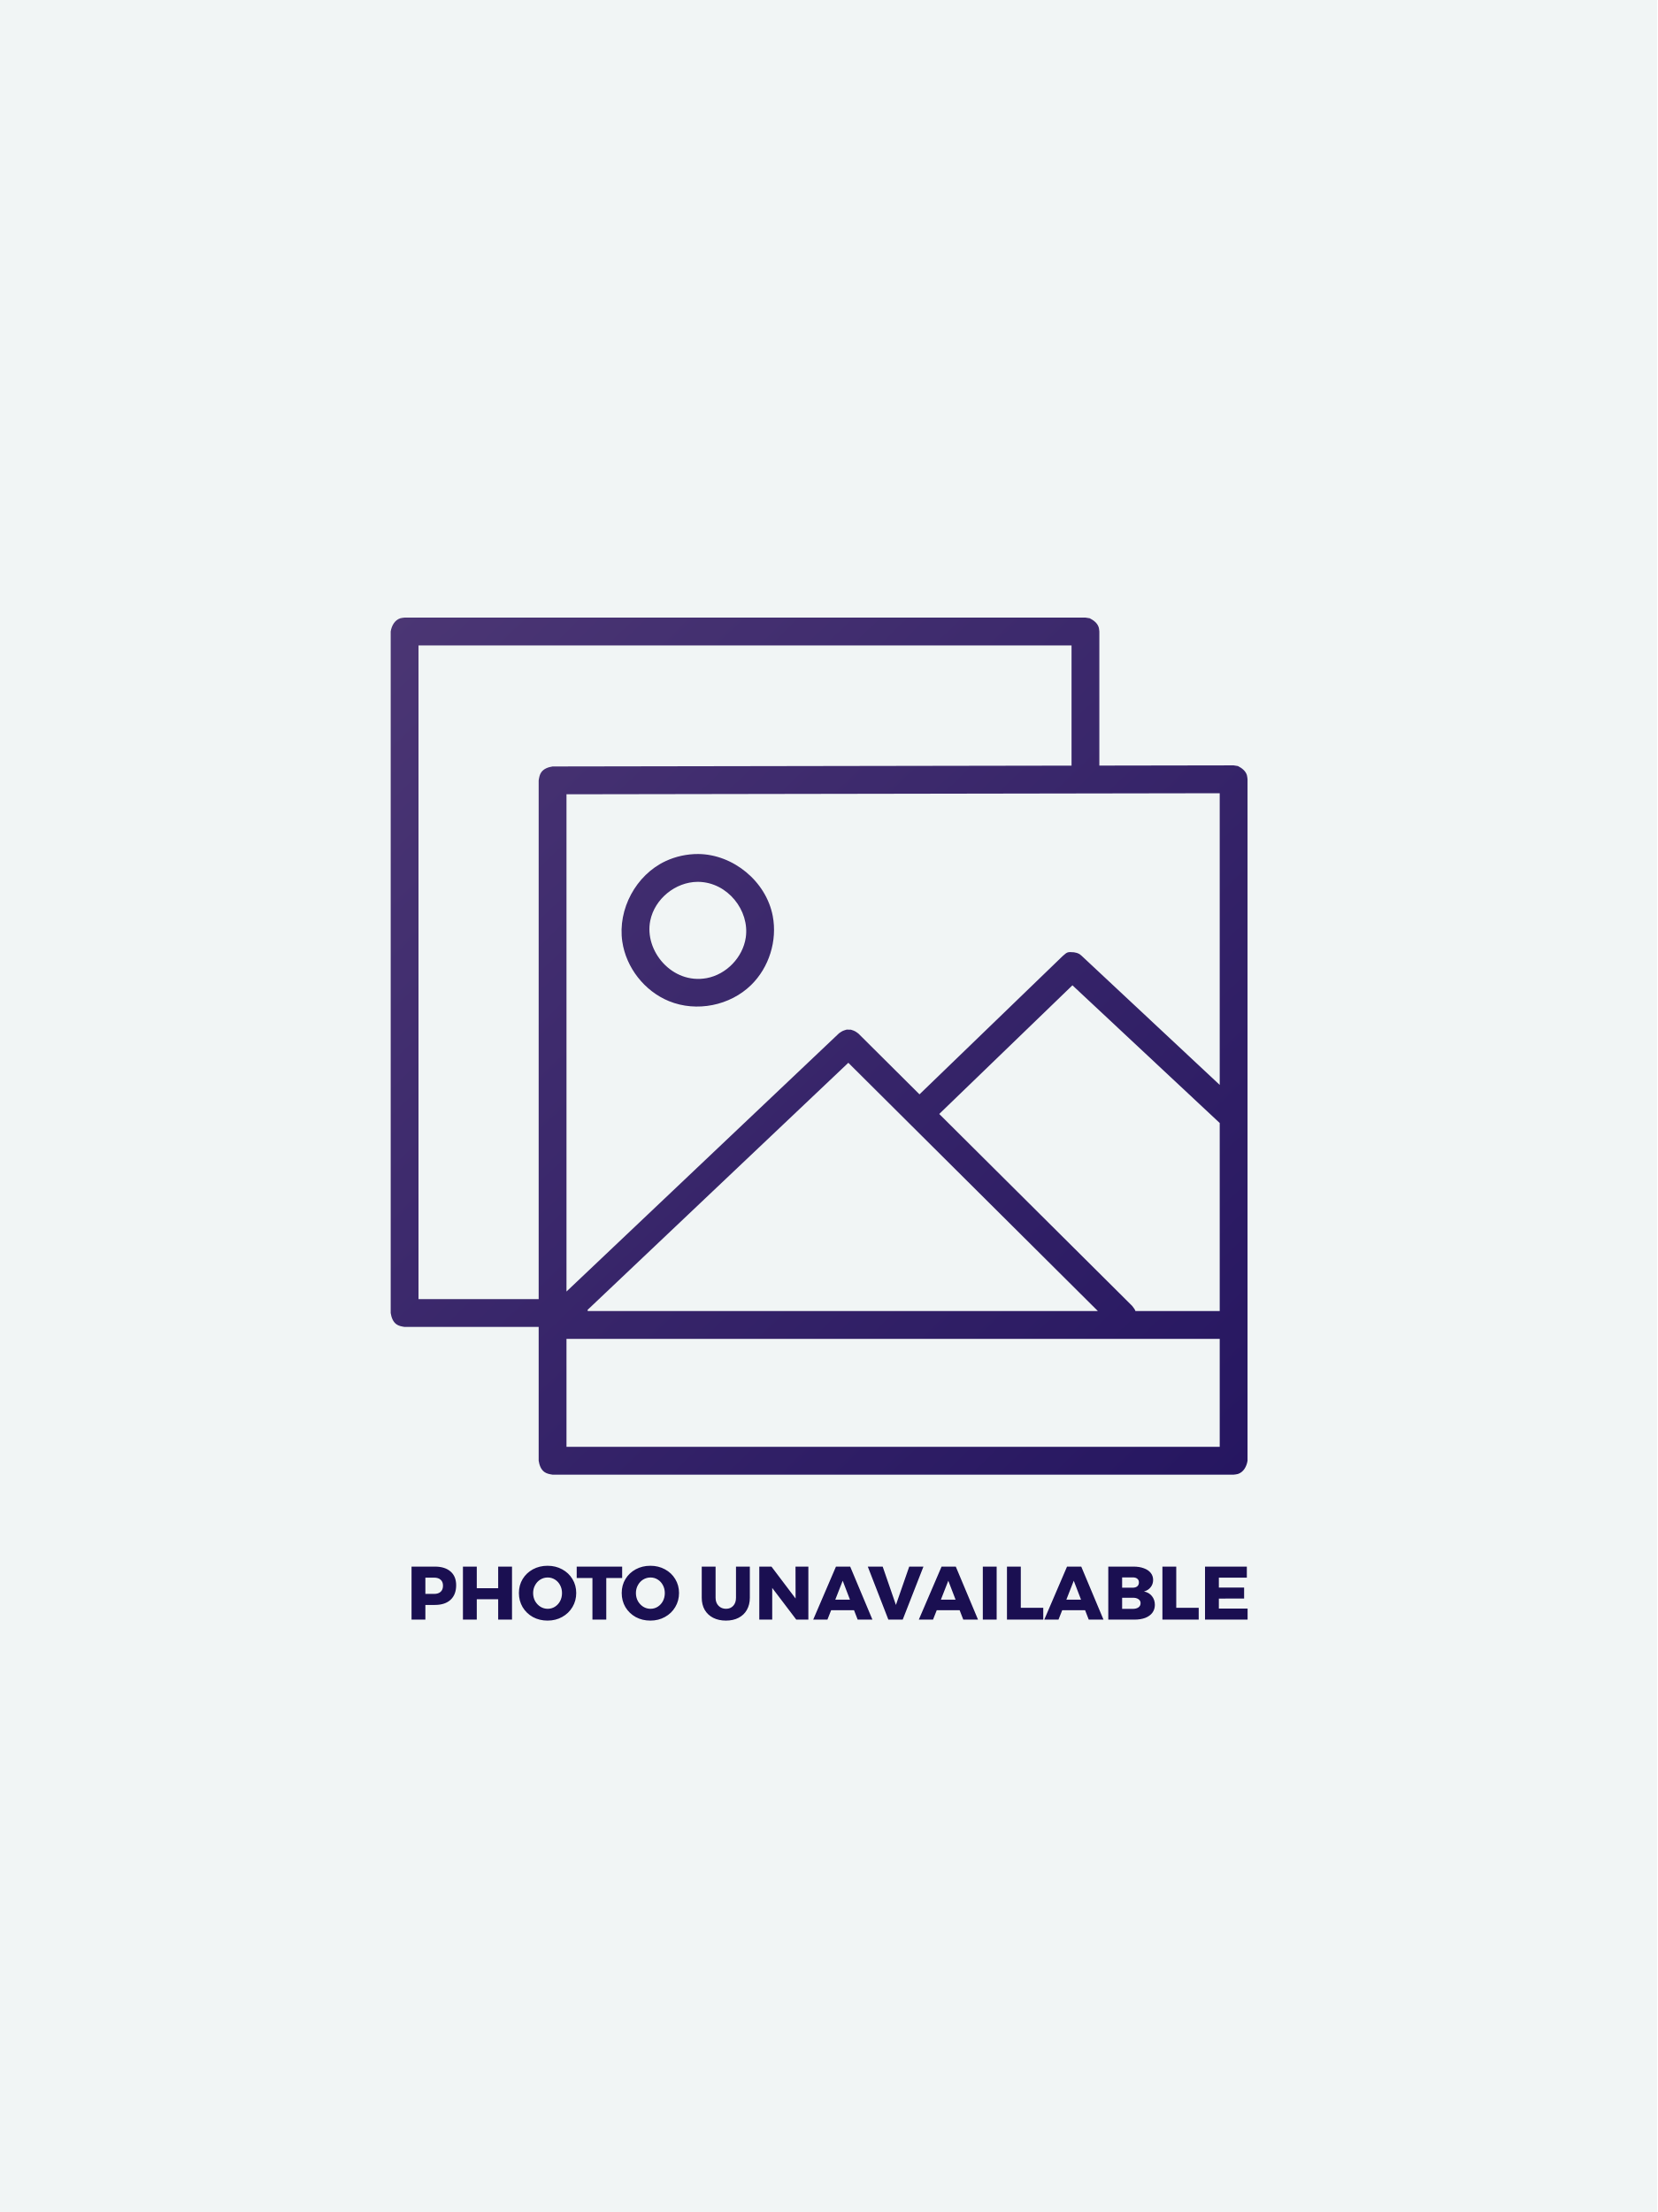
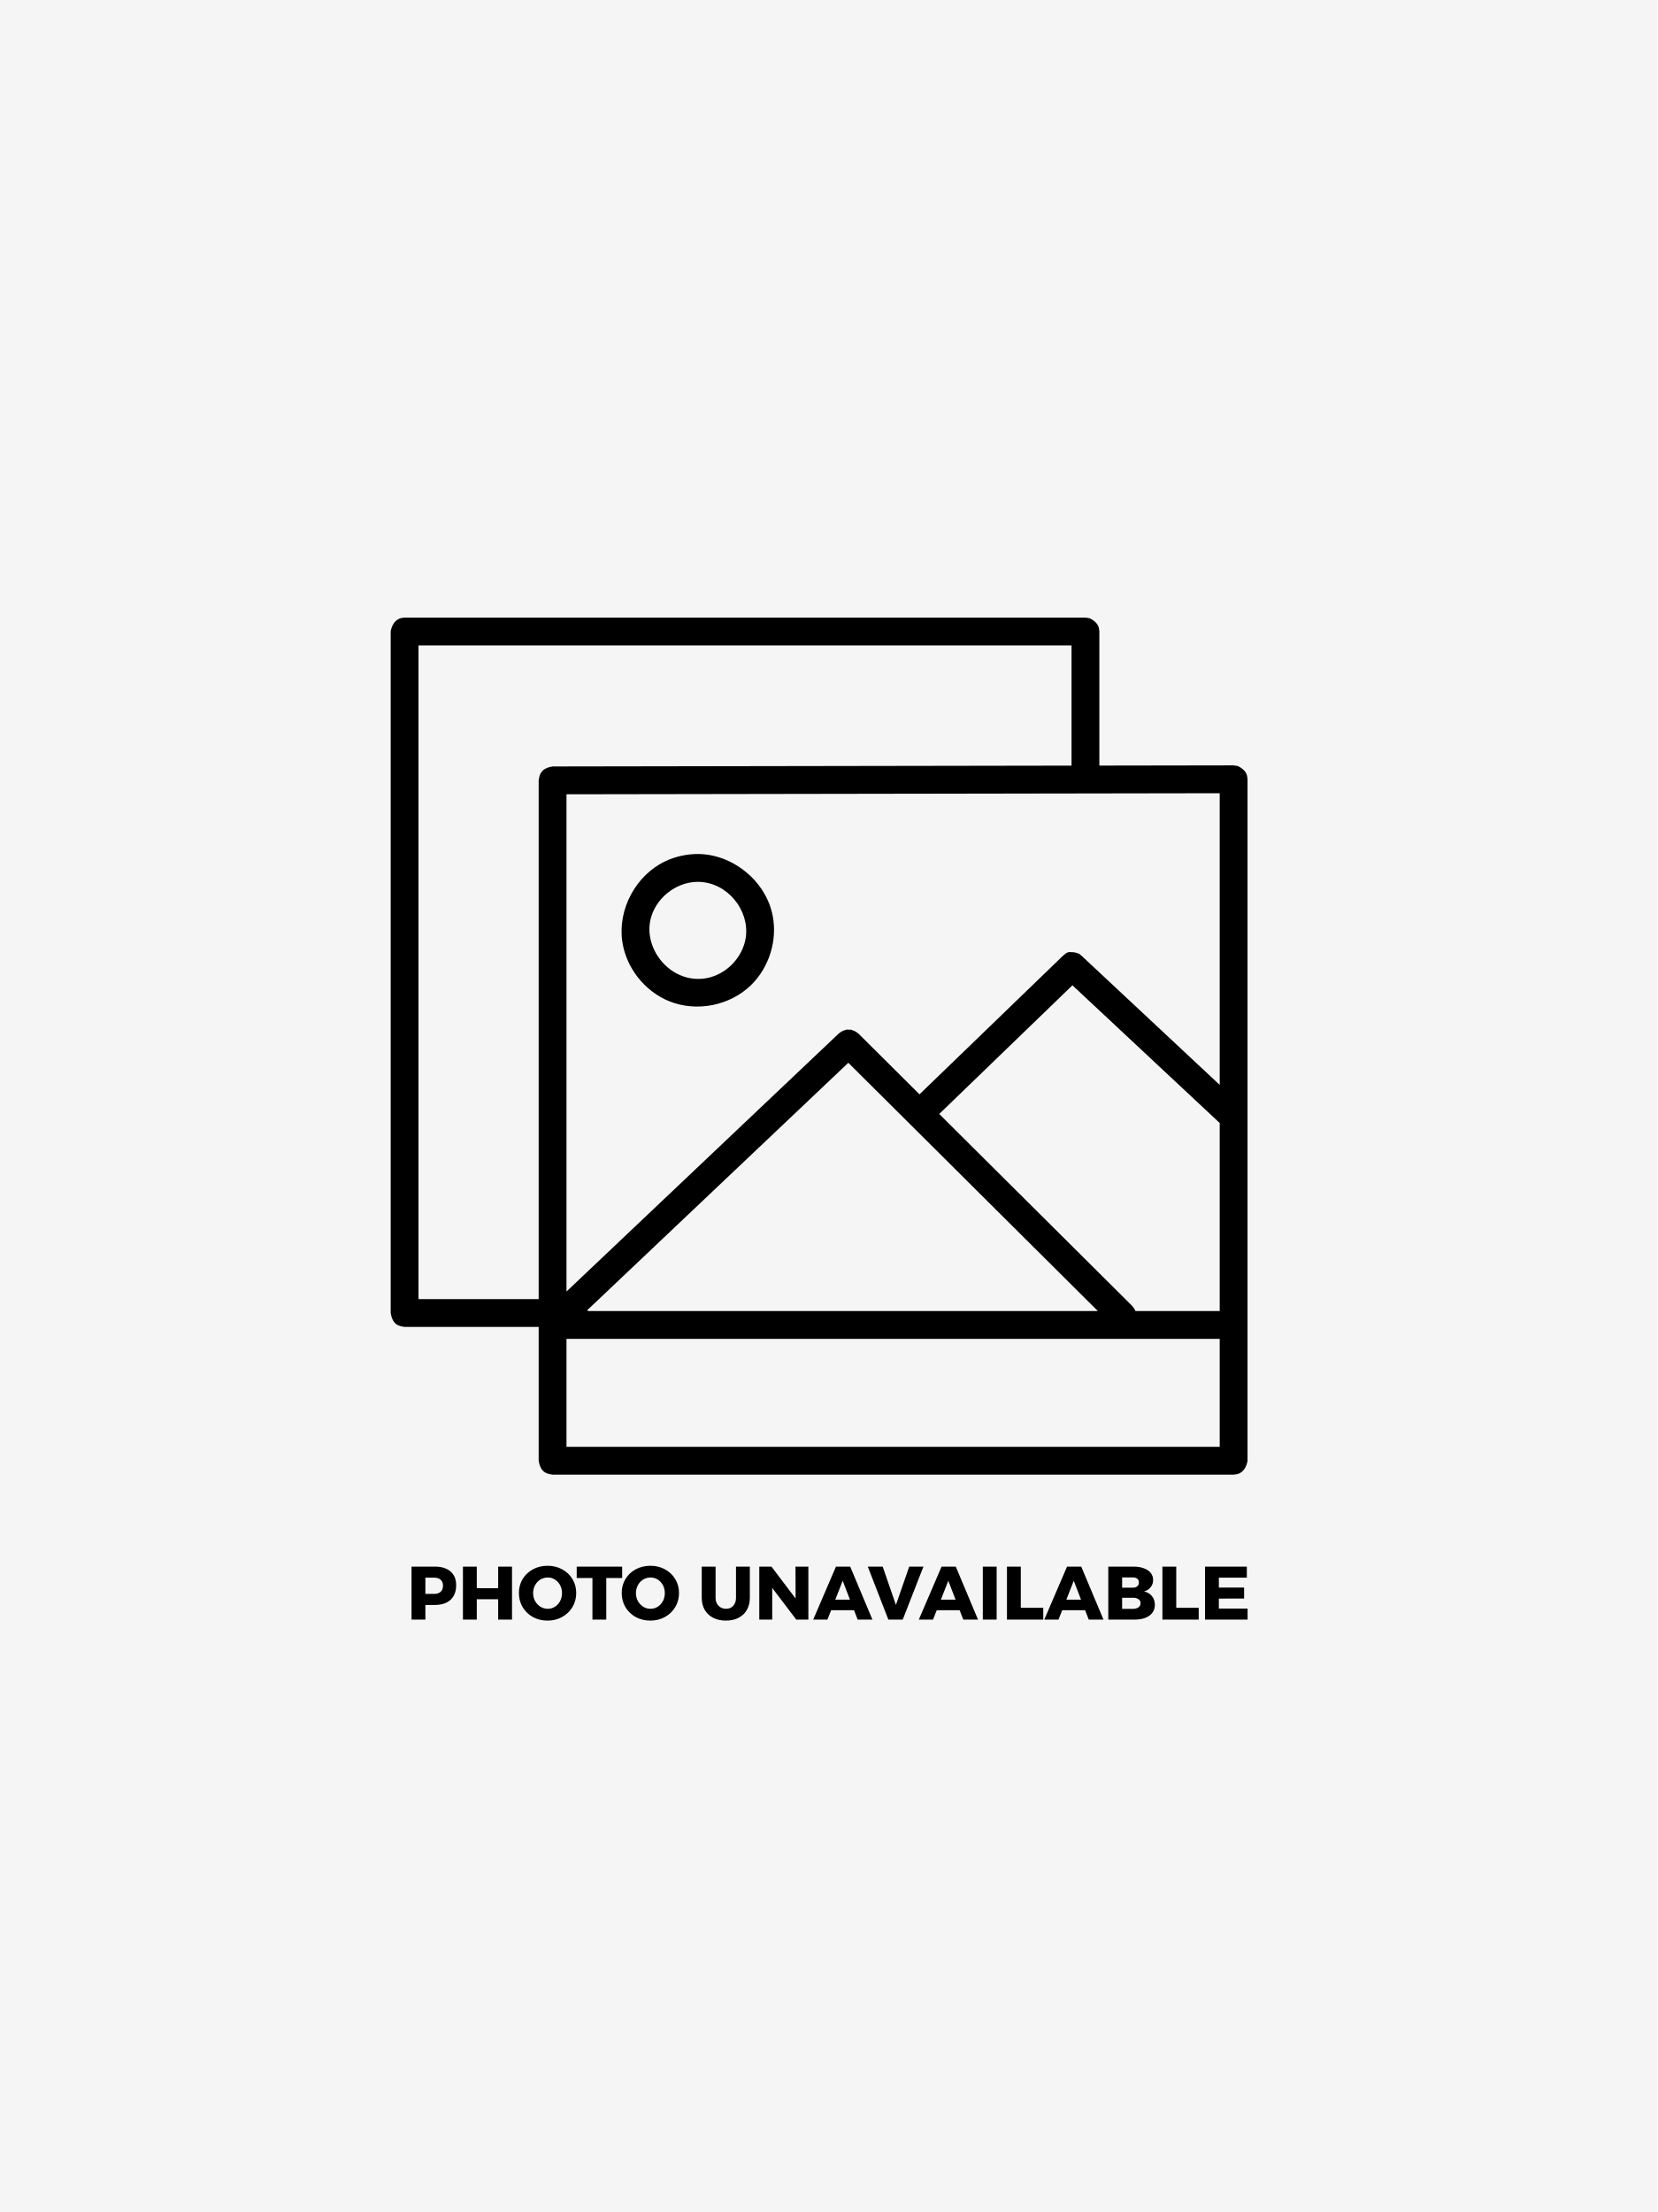
<svg xmlns="http://www.w3.org/2000/svg" width="263" height="351" viewBox="0 0 263 351" fill="none">
  <mask id="mask0" mask-type="alpha" maskUnits="userSpaceOnUse" x="0" y="0" width="263" height="351">
-     <rect width="263" height="351" fill="#F1F5F5" />
+     <rect width="263" height="351" fill="#f5f5f5" />
  </mask>
  <g mask="url(#mask0)">
-     <rect width="263" height="351" fill="#F1F5F5" />
+     <rect width="263" height="351" fill="#f5f5f5" />
    <path d="M85.483 210.558H64.207C63.749 210.486 63.28 210.406 62.91 210.137C62.353 209.732 62.111 209.054 62 208.35V100.209C62.148 99.271 62.646 98.394 63.525 98.108C63.743 98.037 63.98 98.036 64.207 98H172.251C172.476 98.036 172.704 98.072 172.932 98.108C173.567 98.432 174.136 98.871 174.348 99.526C174.42 99.745 174.42 99.981 174.457 100.209V121.483L195.761 121.448C195.989 121.484 196.216 121.519 196.444 121.555C197.08 121.878 197.649 122.318 197.864 122.973C197.935 123.193 197.935 123.429 197.972 123.657V231.789C197.824 232.727 197.326 233.604 196.447 233.89C196.227 233.961 195.991 233.962 195.764 233.998L87.69 234C87.232 233.928 86.763 233.848 86.392 233.578C85.836 233.173 85.594 232.496 85.483 231.791V210.558ZM193.558 212.457H89.896V229.583L193.558 229.58V212.457ZM170.185 156.348L149.048 176.764L179.655 207.21C179.92 207.575 180.082 207.727 180.187 208.04H193.558V178.199L170.185 156.348ZM93.242 207.851C93.255 207.914 93.265 207.976 93.273 208.04H174.226L134.622 168.643L93.242 207.851ZM170.043 121.49V102.417H66.413V206.141H85.483V123.831C85.555 123.374 85.635 122.905 85.903 122.534C86.307 121.977 86.983 121.735 87.686 121.623L170.043 121.49ZM193.558 172.154V125.869C159.005 125.925 124.45 125.981 89.896 126.037V204.939L133.143 163.962C133.698 163.579 133.703 163.577 134.347 163.38C134.573 163.383 134.799 163.385 135.025 163.388C135.665 163.6 135.67 163.603 136.215 164L145.915 173.65L168.628 151.713C169.359 151.069 169.383 151.026 170.44 151.112C171.179 151.239 171.316 151.388 171.668 151.689L193.558 172.154ZM110.811 135.514C116.338 135.567 121.57 139.83 122.626 145.344C123.376 149.26 122.048 153.514 119.191 156.307C115.854 159.569 110.546 160.655 106.156 158.859C102.28 157.273 99.358 153.552 98.751 149.402C98.001 144.281 100.919 138.844 105.615 136.648C107.234 135.891 109.019 135.508 110.811 135.514ZM110.683 139.931C107.186 139.965 103.901 142.622 103.192 146.082C102.208 150.889 106.672 156.224 112.143 155.209C115.263 154.631 117.885 151.924 118.348 148.762C118.975 144.476 115.47 140.005 110.833 139.932C110.783 139.931 110.732 139.931 110.683 139.931Z" fill="url(#paint0_linear)" />
-     <path d="M69.004 248.588C70.076 248.588 70.908 248.848 71.5 249.368C72.092 249.88 72.388 250.604 72.388 251.54C72.388 252.532 72.092 253.304 71.5 253.856C70.908 254.4 70.076 254.672 69.004 254.672H67.504V257H65.308V248.588H69.004ZM68.896 252.92C69.344 252.92 69.688 252.808 69.928 252.584C70.176 252.36 70.3 252.036 70.3 251.612C70.3 251.204 70.176 250.892 69.928 250.676C69.688 250.452 69.344 250.34 68.896 250.34H67.504V252.92H68.896ZM73.464 248.588H75.66V252.02H79.056V248.588H81.252V257H79.056V253.772H75.66V257H73.464V248.588ZM86.894 248.456C87.75 248.456 88.522 248.644 89.21 249.02C89.906 249.396 90.45 249.912 90.842 250.568C91.242 251.224 91.442 251.96 91.442 252.776C91.442 253.6 91.242 254.344 90.842 255.008C90.45 255.672 89.906 256.196 89.21 256.58C88.522 256.964 87.75 257.156 86.894 257.156C86.038 257.156 85.262 256.968 84.566 256.592C83.878 256.208 83.334 255.684 82.934 255.02C82.542 254.348 82.346 253.6 82.346 252.776C82.346 251.96 82.542 251.224 82.934 250.568C83.334 249.912 83.878 249.396 84.566 249.02C85.262 248.644 86.038 248.456 86.894 248.456ZM86.918 250.316C86.502 250.316 86.114 250.424 85.754 250.64C85.402 250.856 85.122 251.156 84.914 251.54C84.706 251.916 84.602 252.332 84.602 252.788C84.602 253.252 84.706 253.676 84.914 254.06C85.13 254.436 85.414 254.736 85.766 254.96C86.118 255.176 86.502 255.284 86.918 255.284C87.334 255.284 87.714 255.176 88.058 254.96C88.41 254.736 88.686 254.436 88.886 254.06C89.086 253.676 89.186 253.252 89.186 252.788C89.186 252.332 89.086 251.916 88.886 251.54C88.686 251.156 88.41 250.856 88.058 250.64C87.714 250.424 87.334 250.316 86.918 250.316ZM91.518 248.588H98.73V250.4H96.21V257H94.014V250.4H91.518V248.588ZM103.207 248.456C104.063 248.456 104.835 248.644 105.523 249.02C106.219 249.396 106.763 249.912 107.155 250.568C107.555 251.224 107.755 251.96 107.755 252.776C107.755 253.6 107.555 254.344 107.155 255.008C106.763 255.672 106.219 256.196 105.523 256.58C104.835 256.964 104.063 257.156 103.207 257.156C102.351 257.156 101.575 256.968 100.879 256.592C100.191 256.208 99.647 255.684 99.247 255.02C98.855 254.348 98.659 253.6 98.659 252.776C98.659 251.96 98.855 251.224 99.247 250.568C99.647 249.912 100.191 249.396 100.879 249.02C101.575 248.644 102.351 248.456 103.207 248.456ZM103.231 250.316C102.815 250.316 102.427 250.424 102.067 250.64C101.715 250.856 101.435 251.156 101.227 251.54C101.019 251.916 100.915 252.332 100.915 252.788C100.915 253.252 101.019 253.676 101.227 254.06C101.443 254.436 101.727 254.736 102.079 254.96C102.431 255.176 102.815 255.284 103.231 255.284C103.647 255.284 104.027 255.176 104.371 254.96C104.723 254.736 104.999 254.436 105.199 254.06C105.399 253.676 105.499 253.252 105.499 252.788C105.499 252.332 105.399 251.916 105.199 251.54C104.999 251.156 104.723 250.856 104.371 250.64C104.027 250.424 103.647 250.316 103.231 250.316ZM113.556 253.532C113.556 254.06 113.712 254.484 114.024 254.804C114.336 255.124 114.732 255.284 115.212 255.284C115.684 255.284 116.064 255.128 116.352 254.816C116.648 254.496 116.796 254.068 116.796 253.532V248.588H118.992V253.532C118.992 254.26 118.836 254.9 118.524 255.452C118.22 255.996 117.78 256.416 117.204 256.712C116.636 257.008 115.968 257.156 115.2 257.156C114.432 257.156 113.756 257.008 113.172 256.712C112.596 256.416 112.148 255.996 111.828 255.452C111.516 254.9 111.36 254.26 111.36 253.532V248.588H113.556V253.532ZM126.24 248.588H128.28V257H126.36L122.544 251.972V257H120.492V248.588H122.424L126.252 253.652L126.24 248.588ZM136.105 257L135.529 255.512H131.893L131.305 257H129.049L132.661 248.588H134.917L138.445 257H136.105ZM132.553 253.832H134.881L133.729 250.832L132.553 253.832ZM137.71 248.588H140.074L142.174 254.672L144.286 248.588H146.542L143.254 257H140.974L137.71 248.588ZM152.863 257L152.287 255.512H148.651L148.063 257H145.807L149.419 248.588H151.675L155.203 257H152.863ZM149.311 253.832H151.639L150.487 250.832L149.311 253.832ZM155.964 248.588H158.16V257H155.964V248.588ZM159.796 248.588H161.992V255.128H165.556V257H159.796V248.588ZM172.773 257L172.197 255.512H168.561L167.973 257H165.717L169.329 248.588H171.585L175.113 257H172.773ZM169.221 253.832H171.549L170.397 250.832L169.221 253.832ZM179.871 248.588C180.503 248.588 181.051 248.676 181.515 248.852C181.987 249.02 182.351 249.264 182.607 249.584C182.863 249.904 182.991 250.28 182.991 250.712C182.991 251.152 182.859 251.536 182.595 251.864C182.339 252.192 181.987 252.416 181.539 252.536C182.075 252.64 182.495 252.884 182.799 253.268C183.111 253.652 183.267 254.116 183.267 254.66C183.267 255.132 183.135 255.548 182.871 255.908C182.607 256.26 182.231 256.532 181.743 256.724C181.255 256.908 180.683 257 180.027 257H175.875V248.588H179.871ZM179.751 251.936C180.055 251.936 180.295 251.864 180.471 251.72C180.647 251.568 180.735 251.36 180.735 251.096C180.735 250.84 180.647 250.644 180.471 250.508C180.295 250.364 180.055 250.296 179.751 250.304H178.071V251.936H179.751ZM179.751 255.296C180.135 255.296 180.439 255.216 180.663 255.056C180.887 254.896 180.999 254.672 180.999 254.384C180.999 254.12 180.887 253.912 180.663 253.76C180.439 253.6 180.135 253.524 179.751 253.532H178.071V255.296H179.751ZM184.464 248.588H186.66V255.128H190.224V257H184.464V248.588ZM191.226 248.588H197.862V250.34H193.422V251.912H197.43V253.652L193.422 253.664V255.248H197.982V257H191.226V248.588Z" fill="#1A0F51" />
+     <path d="M69.004 248.588C70.076 248.588 70.908 248.848 71.5 249.368C72.092 249.88 72.388 250.604 72.388 251.54C72.388 252.532 72.092 253.304 71.5 253.856C70.908 254.4 70.076 254.672 69.004 254.672H67.504V257H65.308V248.588H69.004ZM68.896 252.92C69.344 252.92 69.688 252.808 69.928 252.584C70.176 252.36 70.3 252.036 70.3 251.612C70.3 251.204 70.176 250.892 69.928 250.676C69.688 250.452 69.344 250.34 68.896 250.34H67.504V252.92H68.896ZM73.464 248.588H75.66V252.02H79.056V248.588H81.252V257H79.056V253.772H75.66V257H73.464V248.588ZM86.894 248.456C87.75 248.456 88.522 248.644 89.21 249.02C89.906 249.396 90.45 249.912 90.842 250.568C91.242 251.224 91.442 251.96 91.442 252.776C91.442 253.6 91.242 254.344 90.842 255.008C90.45 255.672 89.906 256.196 89.21 256.58C88.522 256.964 87.75 257.156 86.894 257.156C86.038 257.156 85.262 256.968 84.566 256.592C83.878 256.208 83.334 255.684 82.934 255.02C82.542 254.348 82.346 253.6 82.346 252.776C82.346 251.96 82.542 251.224 82.934 250.568C83.334 249.912 83.878 249.396 84.566 249.02C85.262 248.644 86.038 248.456 86.894 248.456ZM86.918 250.316C86.502 250.316 86.114 250.424 85.754 250.64C85.402 250.856 85.122 251.156 84.914 251.54C84.706 251.916 84.602 252.332 84.602 252.788C84.602 253.252 84.706 253.676 84.914 254.06C85.13 254.436 85.414 254.736 85.766 254.96C86.118 255.176 86.502 255.284 86.918 255.284C87.334 255.284 87.714 255.176 88.058 254.96C88.41 254.736 88.686 254.436 88.886 254.06C89.086 253.676 89.186 253.252 89.186 252.788C89.186 252.332 89.086 251.916 88.886 251.54C88.686 251.156 88.41 250.856 88.058 250.64C87.714 250.424 87.334 250.316 86.918 250.316ZM91.518 248.588H98.73V250.4H96.21V257H94.014V250.4H91.518V248.588ZM103.207 248.456C104.063 248.456 104.835 248.644 105.523 249.02C106.219 249.396 106.763 249.912 107.155 250.568C107.555 251.224 107.755 251.96 107.755 252.776C107.755 253.6 107.555 254.344 107.155 255.008C106.763 255.672 106.219 256.196 105.523 256.58C104.835 256.964 104.063 257.156 103.207 257.156C102.351 257.156 101.575 256.968 100.879 256.592C100.191 256.208 99.647 255.684 99.247 255.02C98.855 254.348 98.659 253.6 98.659 252.776C98.659 251.96 98.855 251.224 99.247 250.568C99.647 249.912 100.191 249.396 100.879 249.02C101.575 248.644 102.351 248.456 103.207 248.456ZM103.231 250.316C102.815 250.316 102.427 250.424 102.067 250.64C101.715 250.856 101.435 251.156 101.227 251.54C101.019 251.916 100.915 252.332 100.915 252.788C100.915 253.252 101.019 253.676 101.227 254.06C101.443 254.436 101.727 254.736 102.079 254.96C102.431 255.176 102.815 255.284 103.231 255.284C103.647 255.284 104.027 255.176 104.371 254.96C104.723 254.736 104.999 254.436 105.199 254.06C105.399 253.676 105.499 253.252 105.499 252.788C105.499 252.332 105.399 251.916 105.199 251.54C104.999 251.156 104.723 250.856 104.371 250.64C104.027 250.424 103.647 250.316 103.231 250.316ZM113.556 253.532C113.556 254.06 113.712 254.484 114.024 254.804C114.336 255.124 114.732 255.284 115.212 255.284C115.684 255.284 116.064 255.128 116.352 254.816C116.648 254.496 116.796 254.068 116.796 253.532V248.588H118.992V253.532C118.992 254.26 118.836 254.9 118.524 255.452C118.22 255.996 117.78 256.416 117.204 256.712C116.636 257.008 115.968 257.156 115.2 257.156C114.432 257.156 113.756 257.008 113.172 256.712C112.596 256.416 112.148 255.996 111.828 255.452C111.516 254.9 111.36 254.26 111.36 253.532V248.588H113.556V253.532ZM126.24 248.588H128.28V257H126.36L122.544 251.972V257H120.492V248.588H122.424L126.252 253.652L126.24 248.588ZM136.105 257L135.529 255.512H131.893L131.305 257H129.049L132.661 248.588H134.917L138.445 257H136.105ZM132.553 253.832H134.881L133.729 250.832L132.553 253.832ZM137.71 248.588H140.074L142.174 254.672L144.286 248.588H146.542L143.254 257H140.974L137.71 248.588ZM152.863 257L152.287 255.512H148.651L148.063 257H145.807L149.419 248.588H151.675L155.203 257H152.863ZM149.311 253.832H151.639L150.487 250.832L149.311 253.832ZM155.964 248.588H158.16V257H155.964V248.588ZM159.796 248.588H161.992V255.128H165.556V257H159.796V248.588ZM172.773 257L172.197 255.512H168.561L167.973 257H165.717L169.329 248.588H171.585L175.113 257H172.773ZM169.221 253.832H171.549L170.397 250.832L169.221 253.832ZM179.871 248.588C180.503 248.588 181.051 248.676 181.515 248.852C181.987 249.02 182.351 249.264 182.607 249.584C182.863 249.904 182.991 250.28 182.991 250.712C182.991 251.152 182.859 251.536 182.595 251.864C182.339 252.192 181.987 252.416 181.539 252.536C182.075 252.64 182.495 252.884 182.799 253.268C183.111 253.652 183.267 254.116 183.267 254.66C183.267 255.132 183.135 255.548 182.871 255.908C182.607 256.26 182.231 256.532 181.743 256.724C181.255 256.908 180.683 257 180.027 257H175.875V248.588H179.871ZM179.751 251.936C180.055 251.936 180.295 251.864 180.471 251.72C180.647 251.568 180.735 251.36 180.735 251.096C180.735 250.84 180.647 250.644 180.471 250.508C180.295 250.364 180.055 250.296 179.751 250.304H178.071V251.936H179.751ZM179.751 255.296C180.135 255.296 180.439 255.216 180.663 255.056C180.887 254.896 180.999 254.672 180.999 254.384C180.999 254.12 180.887 253.912 180.663 253.76C180.439 253.6 180.135 253.524 179.751 253.532H178.071V255.296H179.751ZM184.464 248.588H186.66V255.128H190.224V257H184.464V248.588ZM191.226 248.588H197.862V250.34H193.422V251.912H197.43V253.652L193.422 253.664V255.248H197.982V257H191.226V248.588Z" fill="#000" />
  </g>
  <defs>
    <linearGradient id="paint0_linear" x1="62" y1="98" x2="211.601" y2="253.398" gradientUnits="userSpaceOnUse">
-       <stop stop-color="#4B3674" />
-       <stop offset="1" stop-color="#21125E" />
+       <stop stop-color="#000" />
+       <stop offset="1" stop-color="#000" />
    </linearGradient>
  </defs>
</svg>
